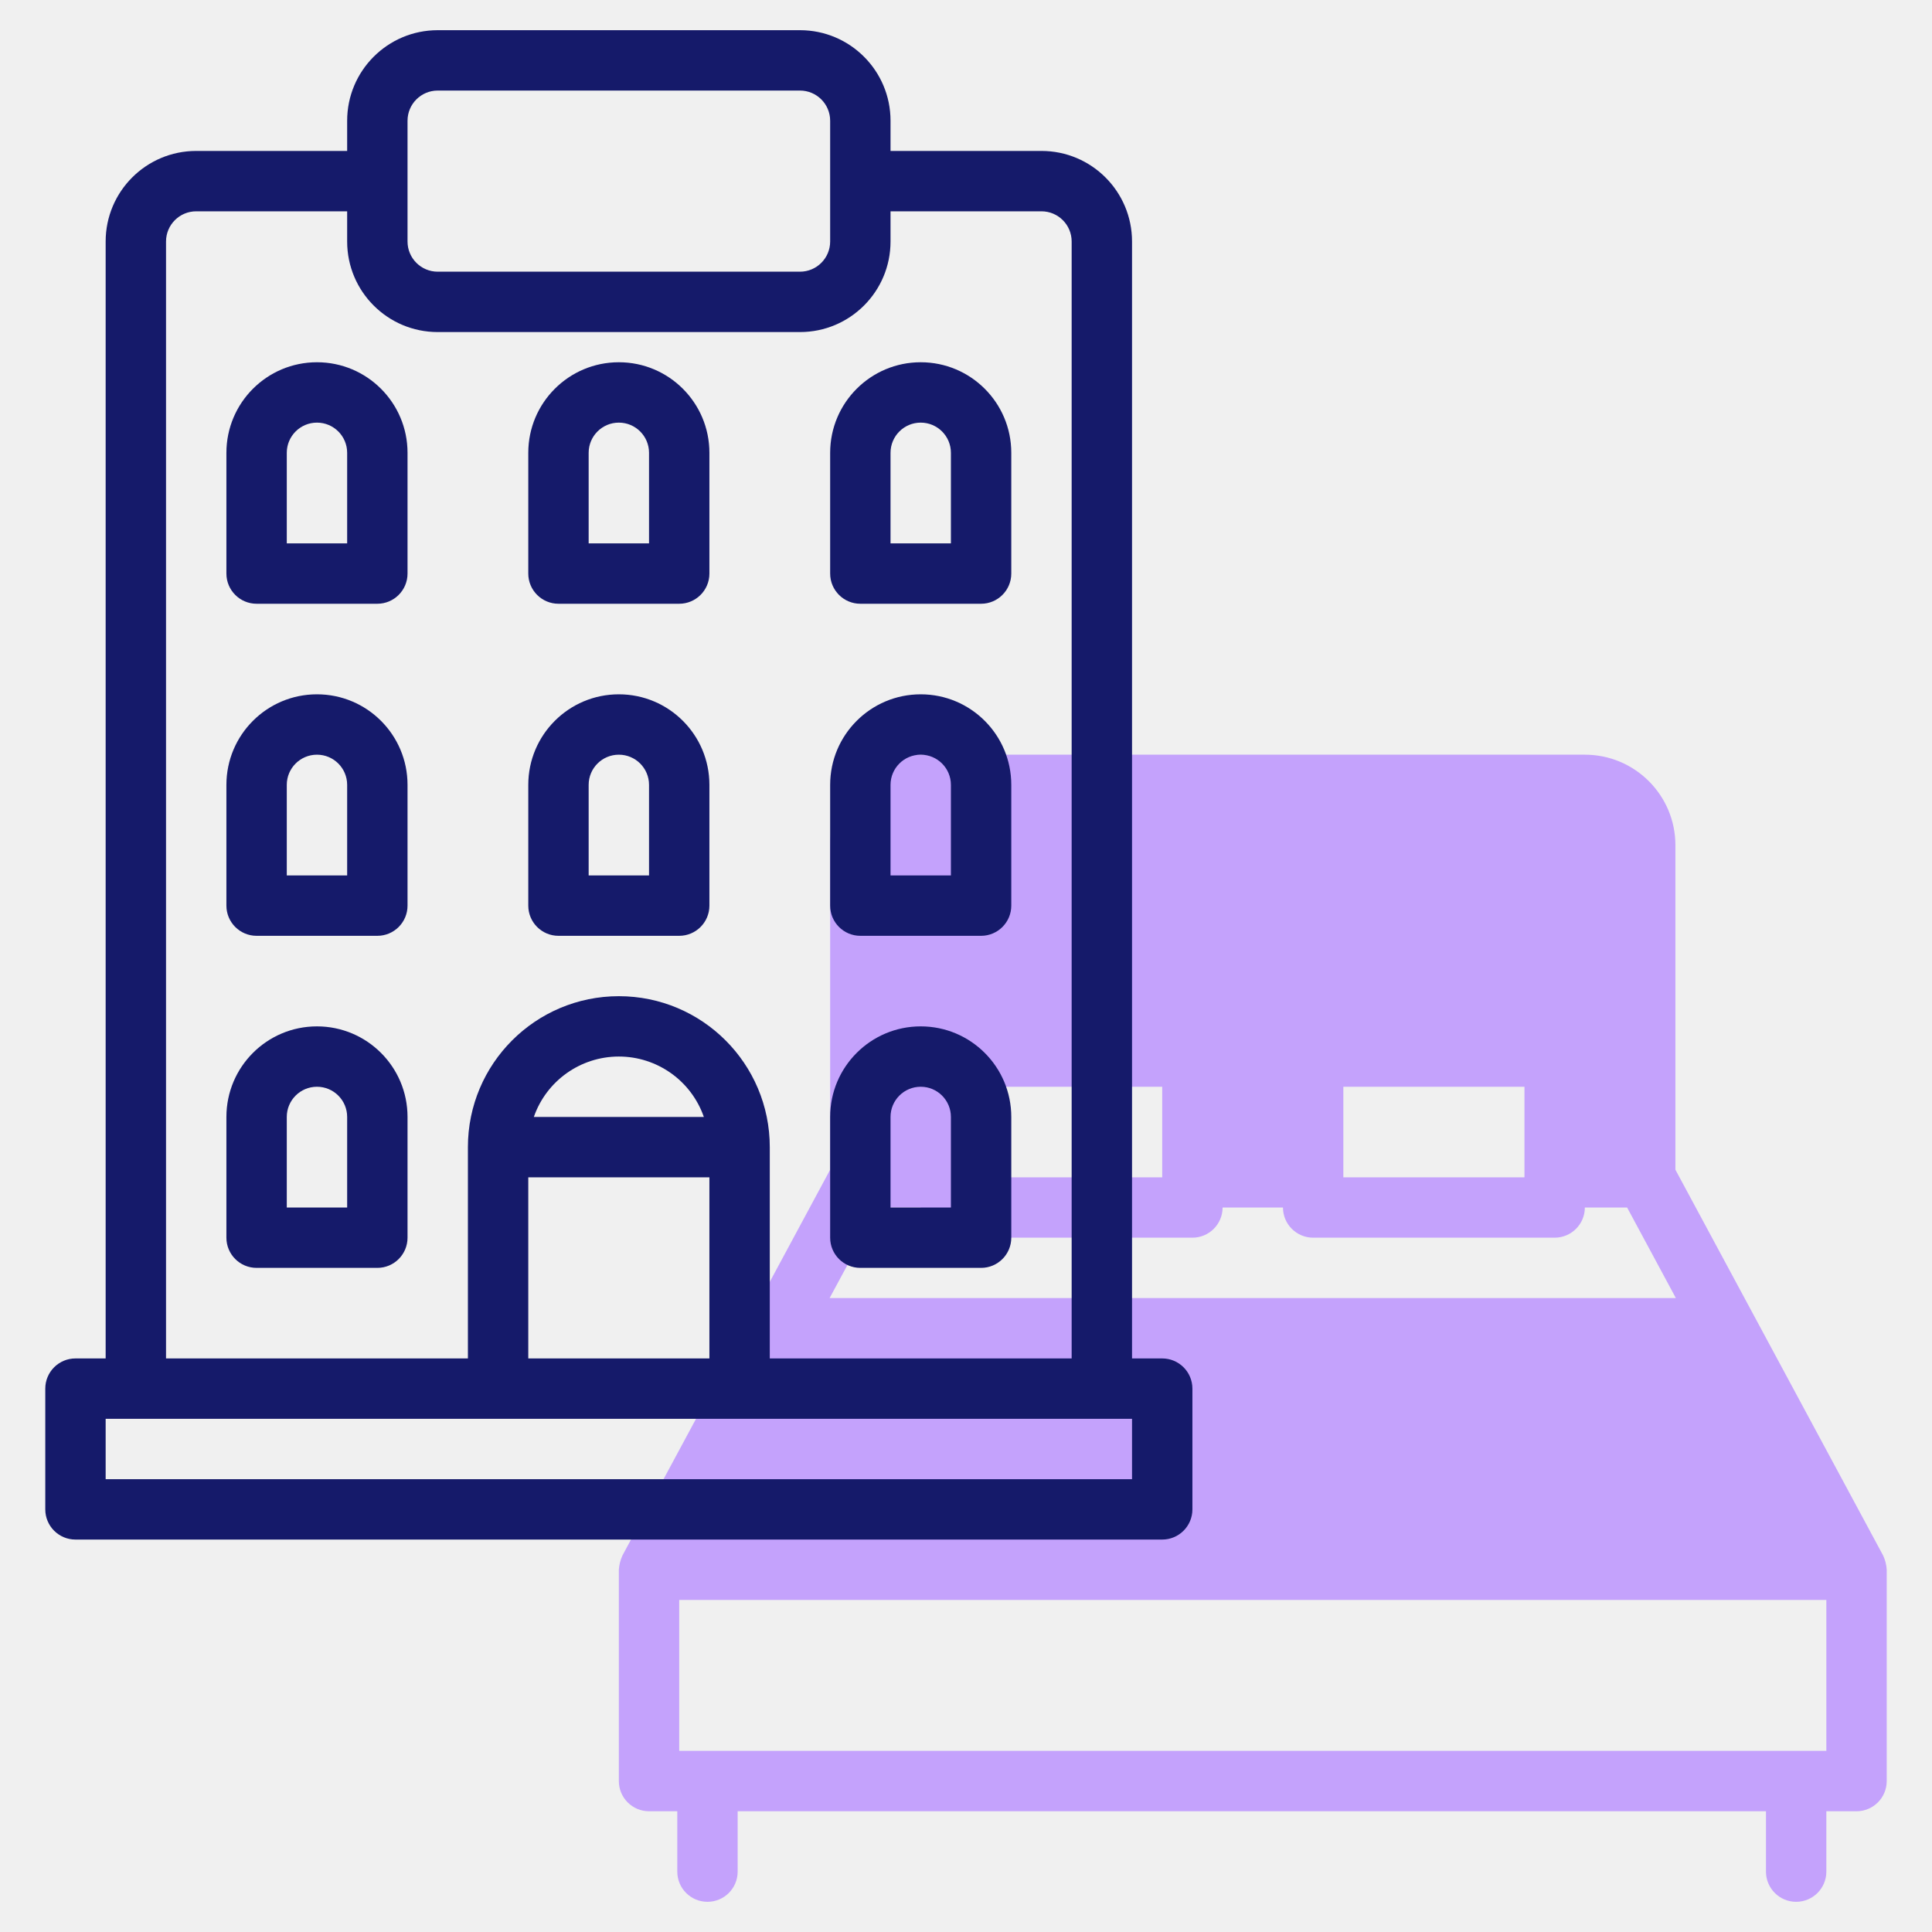
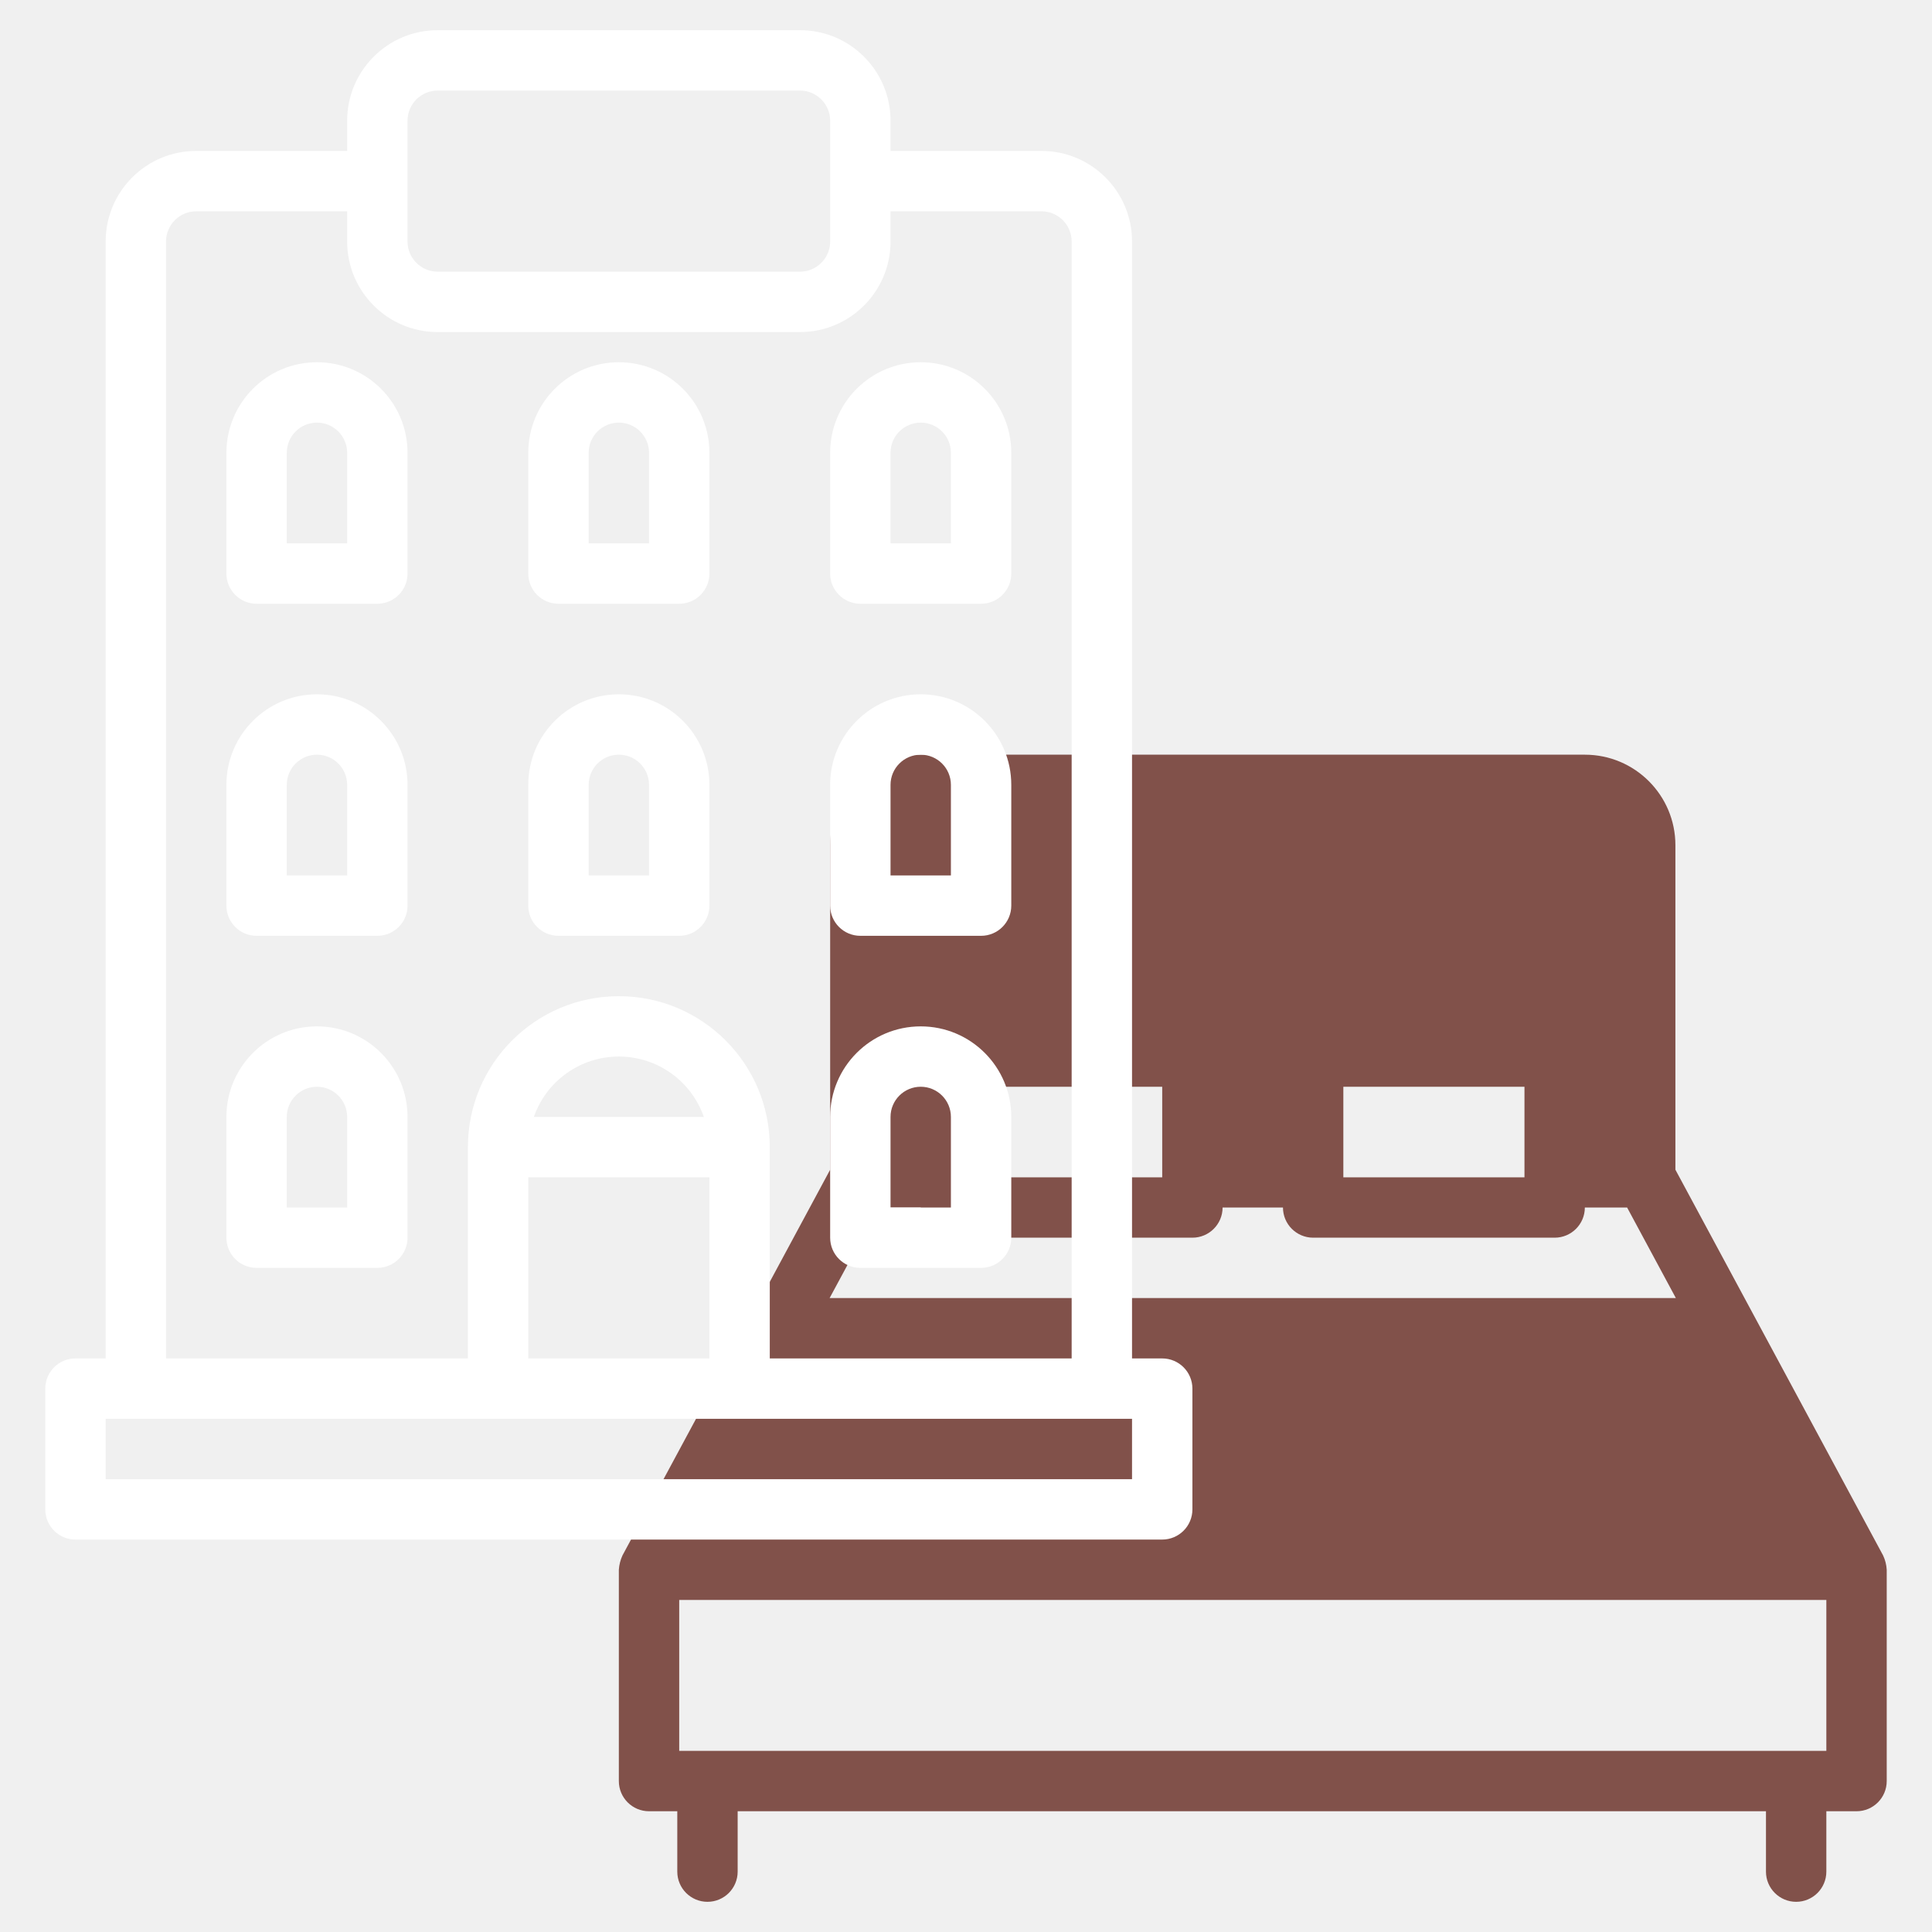
- <svg xmlns="http://www.w3.org/2000/svg" id="icons" height="512" viewBox="0 0 64 64" width="512">
-   <path d="m62.38 51.526-6.88-12.778v-10.748a3 3 0 0 0 -3-3h-22a3 3 0 0 0 -3 3v10.748l-6.88 12.778a1.358 1.358 0 0 0 -.12.474v7a1 1 0 0 0 1 1h.936v2a1 1 0 0 0 2 0v-2h34.064v2a1 1 0 0 0 2 0v-2h1a1 1 0 0 0 1-1v-7a1.279 1.279 0 0 0 -.12-.474zm-33.28-11.526h1.4a1 1 0 0 0 1 1h8a1 1 0 0 0 1-1h2a1 1 0 0 0 1 1h8a1 1 0 0 0 1-1h1.4l1.615 3h-28.033zm9.4-1h-6v-3h6zm12 0h-6v-3h6zm10 19h-38v-5h38z" fill="#c4a2fc" />
-   <g fill="#151a6a">
+ <svg xmlns="http://www.w3.org/2000/svg" class="pan-icon" id="icons" height="512" viewBox="0 0 64 64" width="512">
+   <path d="m62.38 51.526-6.88-12.778v-10.748a3 3 0 0 0 -3-3h-22a3 3 0 0 0 -3 3v10.748l-6.88 12.778a1.358 1.358 0 0 0 -.12.474v7a1 1 0 0 0 1 1h.936v2a1 1 0 0 0 2 0v-2h34.064v2a1 1 0 0 0 2 0v-2h1a1 1 0 0 0 1-1v-7a1.279 1.279 0 0 0 -.12-.474zm-33.28-11.526h1.4a1 1 0 0 0 1 1h8a1 1 0 0 0 1-1h2a1 1 0 0 0 1 1h8a1 1 0 0 0 1-1h1.4l1.615 3h-28.033zm9.4-1h-6v-3h6zm12 0h-6v-3h6zm10 19h-38v-5h38z" fill="#81514a" />
+   <g fill="#ffffff">
    <path d="m38.5 45h-1v-37a3 3 0 0 0 -3-3h-5v-1a3 3 0 0 0 -3-3h-12a3 3 0 0 0 -3 3v1h-5a3 3 0 0 0 -3 3v37h-1a1 1 0 0 0 -1 1v4a1 1 0 0 0 1 1h36a1 1 0 0 0 1-1v-4a1 1 0 0 0 -1-1zm-25-41a1 1 0 0 1 1-1h12a1 1 0 0 1 1 1v4a1 1 0 0 1 -1 1h-12a1 1 0 0 1 -1-1zm-8 4a1 1 0 0 1 1-1h5v1a3 3 0 0 0 3 3h12a3 3 0 0 0 3-3v-1h5a1 1 0 0 1 1 1v37h-10v-7a5 5 0 0 0 -10 0v7h-10zm12 31h6v6h-6zm.184-2a2.982 2.982 0 0 1 5.632 0zm19.816 12h-34v-2h34z" />
    <path d="m10.5 12a3 3 0 0 0 -3 3v4a1 1 0 0 0 1 1h4a1 1 0 0 0 1-1v-4a3 3 0 0 0 -3-3zm1 6h-2v-3a1 1 0 0 1 2 0z" />
    <path d="m18.5 20h4a1 1 0 0 0 1-1v-4a3 3 0 0 0 -6 0v4a1 1 0 0 0 1 1zm1-5a1 1 0 0 1 2 0v3h-2z" />
    <path d="m28.5 20h4a1 1 0 0 0 1-1v-4a3 3 0 0 0 -6 0v4a1 1 0 0 0 1 1zm1-5a1 1 0 0 1 2 0v3h-2z" />
    <path d="m10.5 23a3 3 0 0 0 -3 3v4a1 1 0 0 0 1 1h4a1 1 0 0 0 1-1v-4a3 3 0 0 0 -3-3zm1 6h-2v-3a1 1 0 0 1 2 0z" />
    <path d="m18.5 31h4a1 1 0 0 0 1-1v-4a3 3 0 0 0 -6 0v4a1 1 0 0 0 1 1zm1-5a1 1 0 0 1 2 0v3h-2z" />
    <path d="m28.5 31h4a1 1 0 0 0 1-1v-4a3 3 0 0 0 -6 0v4a1 1 0 0 0 1 1zm1-5a1 1 0 0 1 2 0v3h-2z" />
    <path d="m10.5 34a3 3 0 0 0 -3 3v4a1 1 0 0 0 1 1h4a1 1 0 0 0 1-1v-4a3 3 0 0 0 -3-3zm1 6h-2v-3a1 1 0 0 1 2 0z" />
    <path d="m28.5 42h4a1 1 0 0 0 1-1v-4a3 3 0 0 0 -6 0v4a1 1 0 0 0 1 1zm1-5a1 1 0 0 1 2 0v3h-2z" />
  </g>
</svg>
